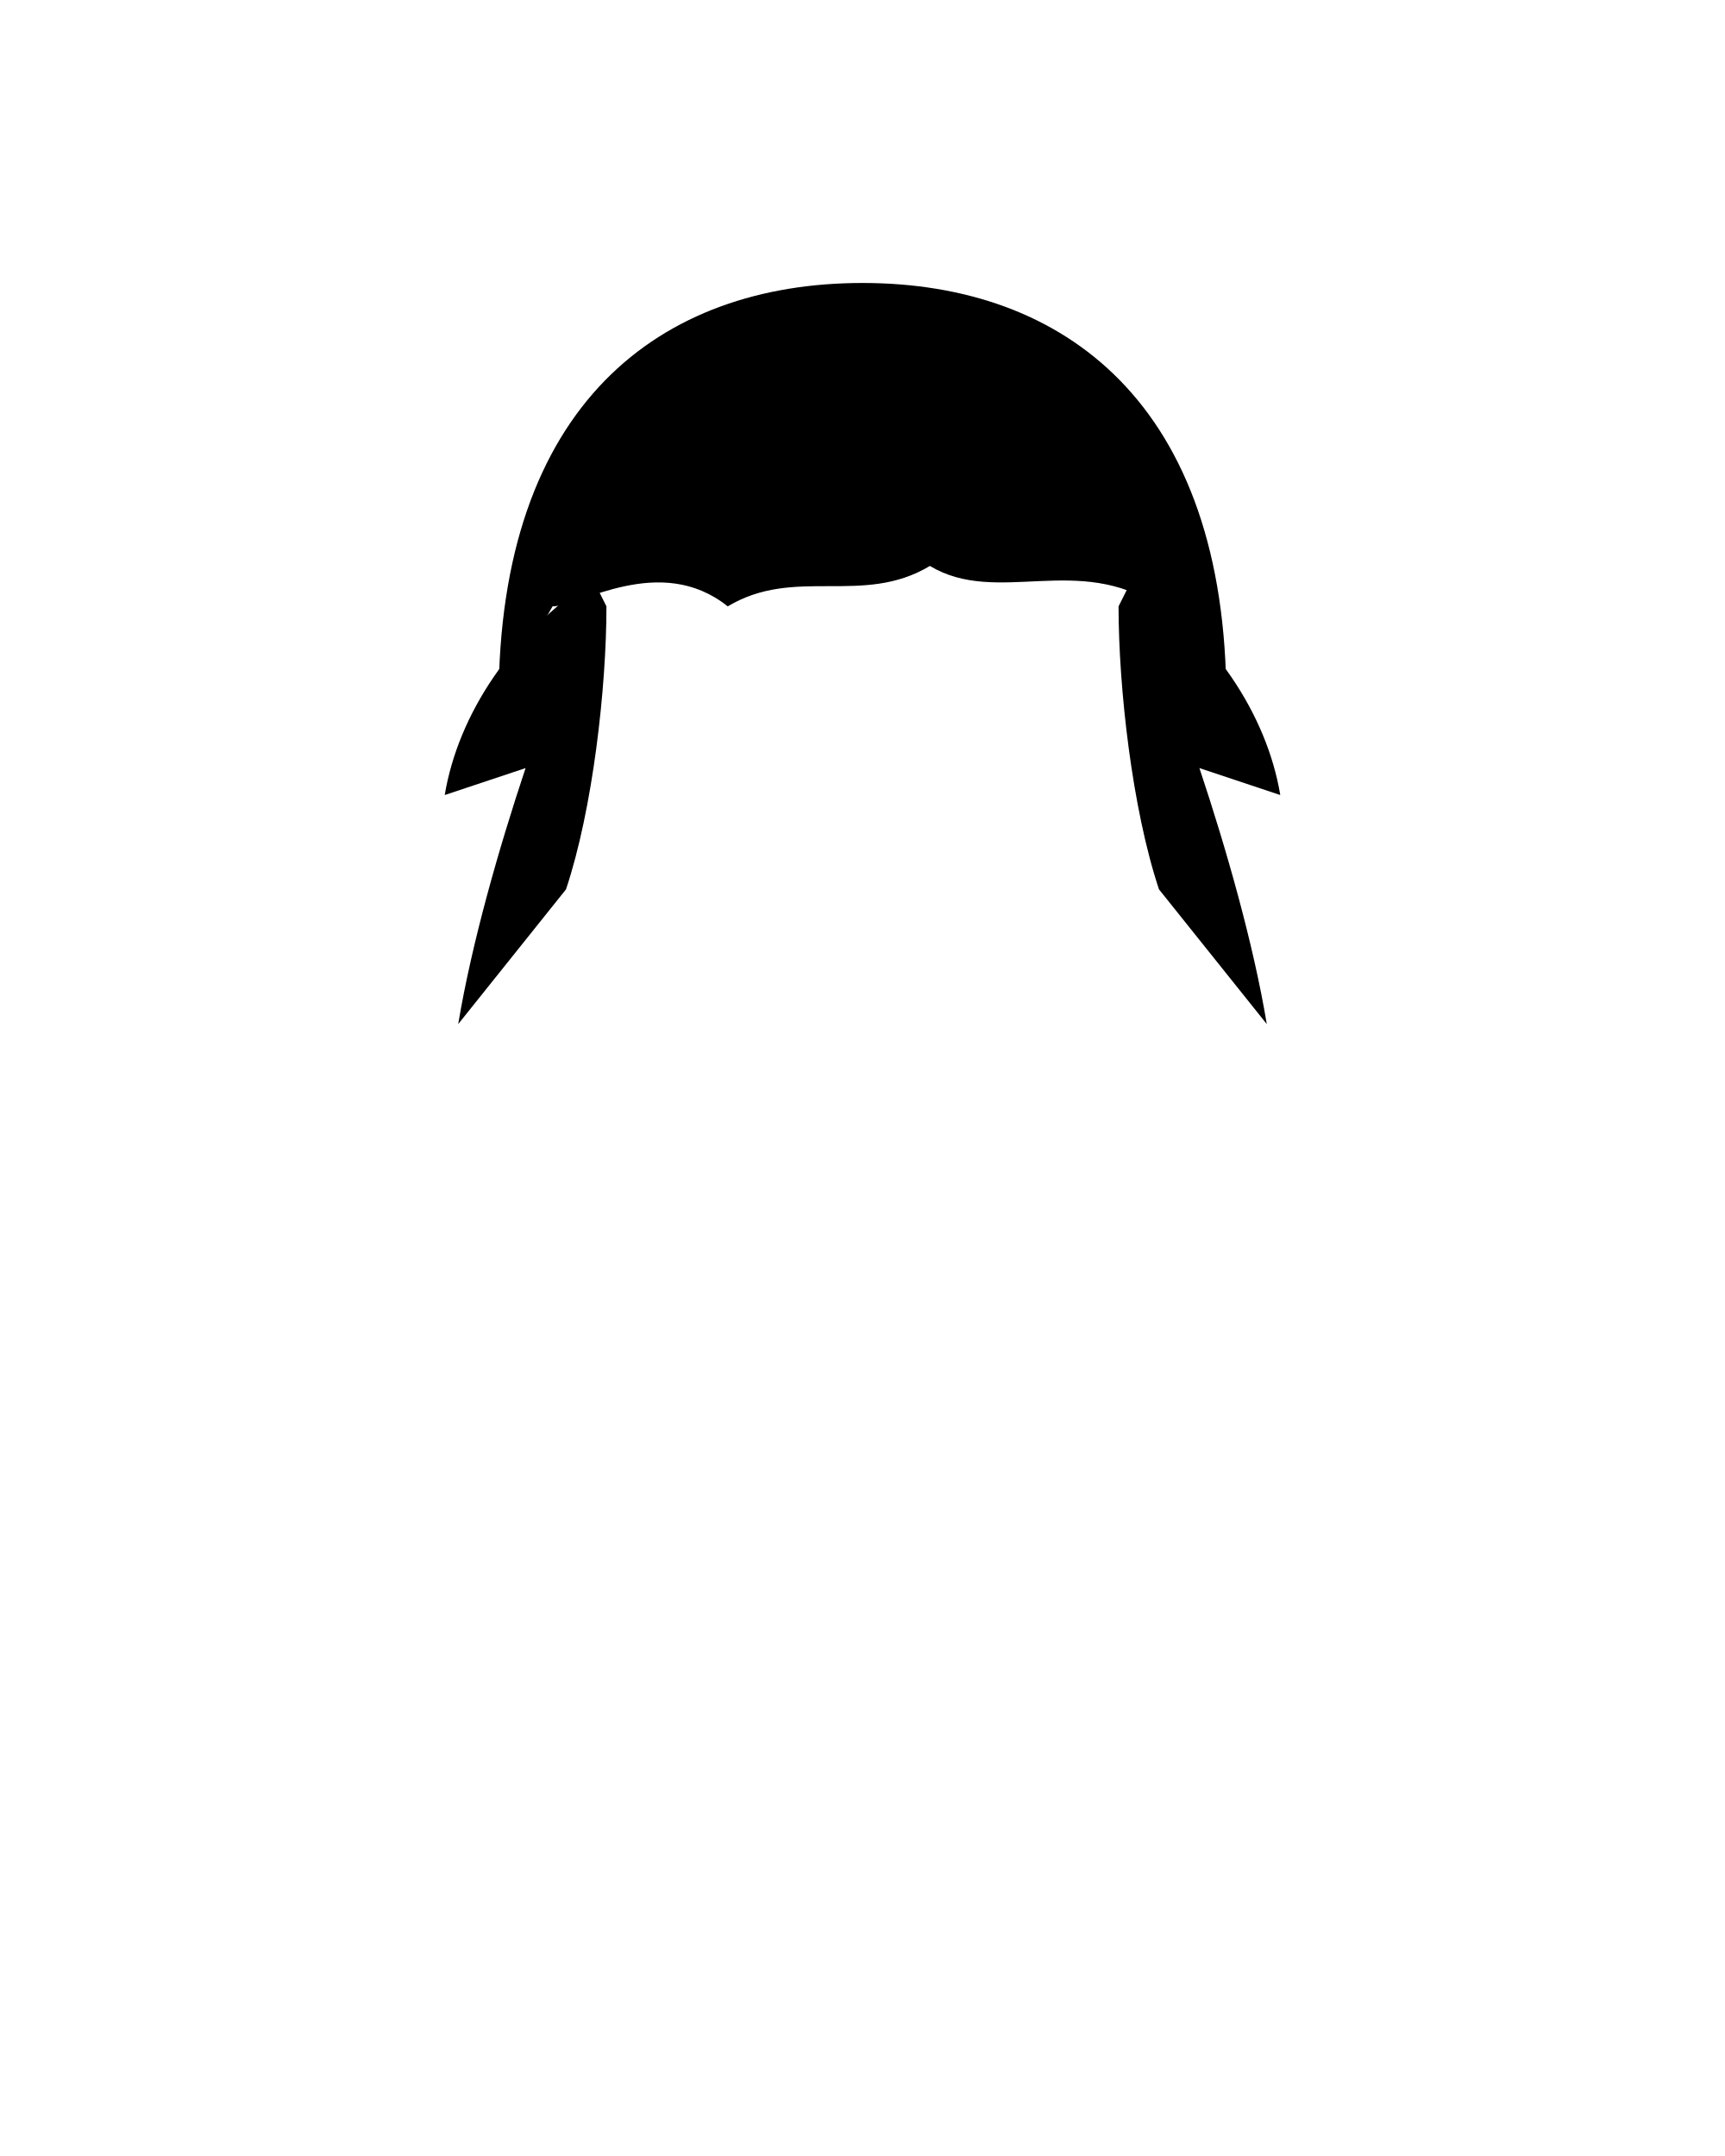
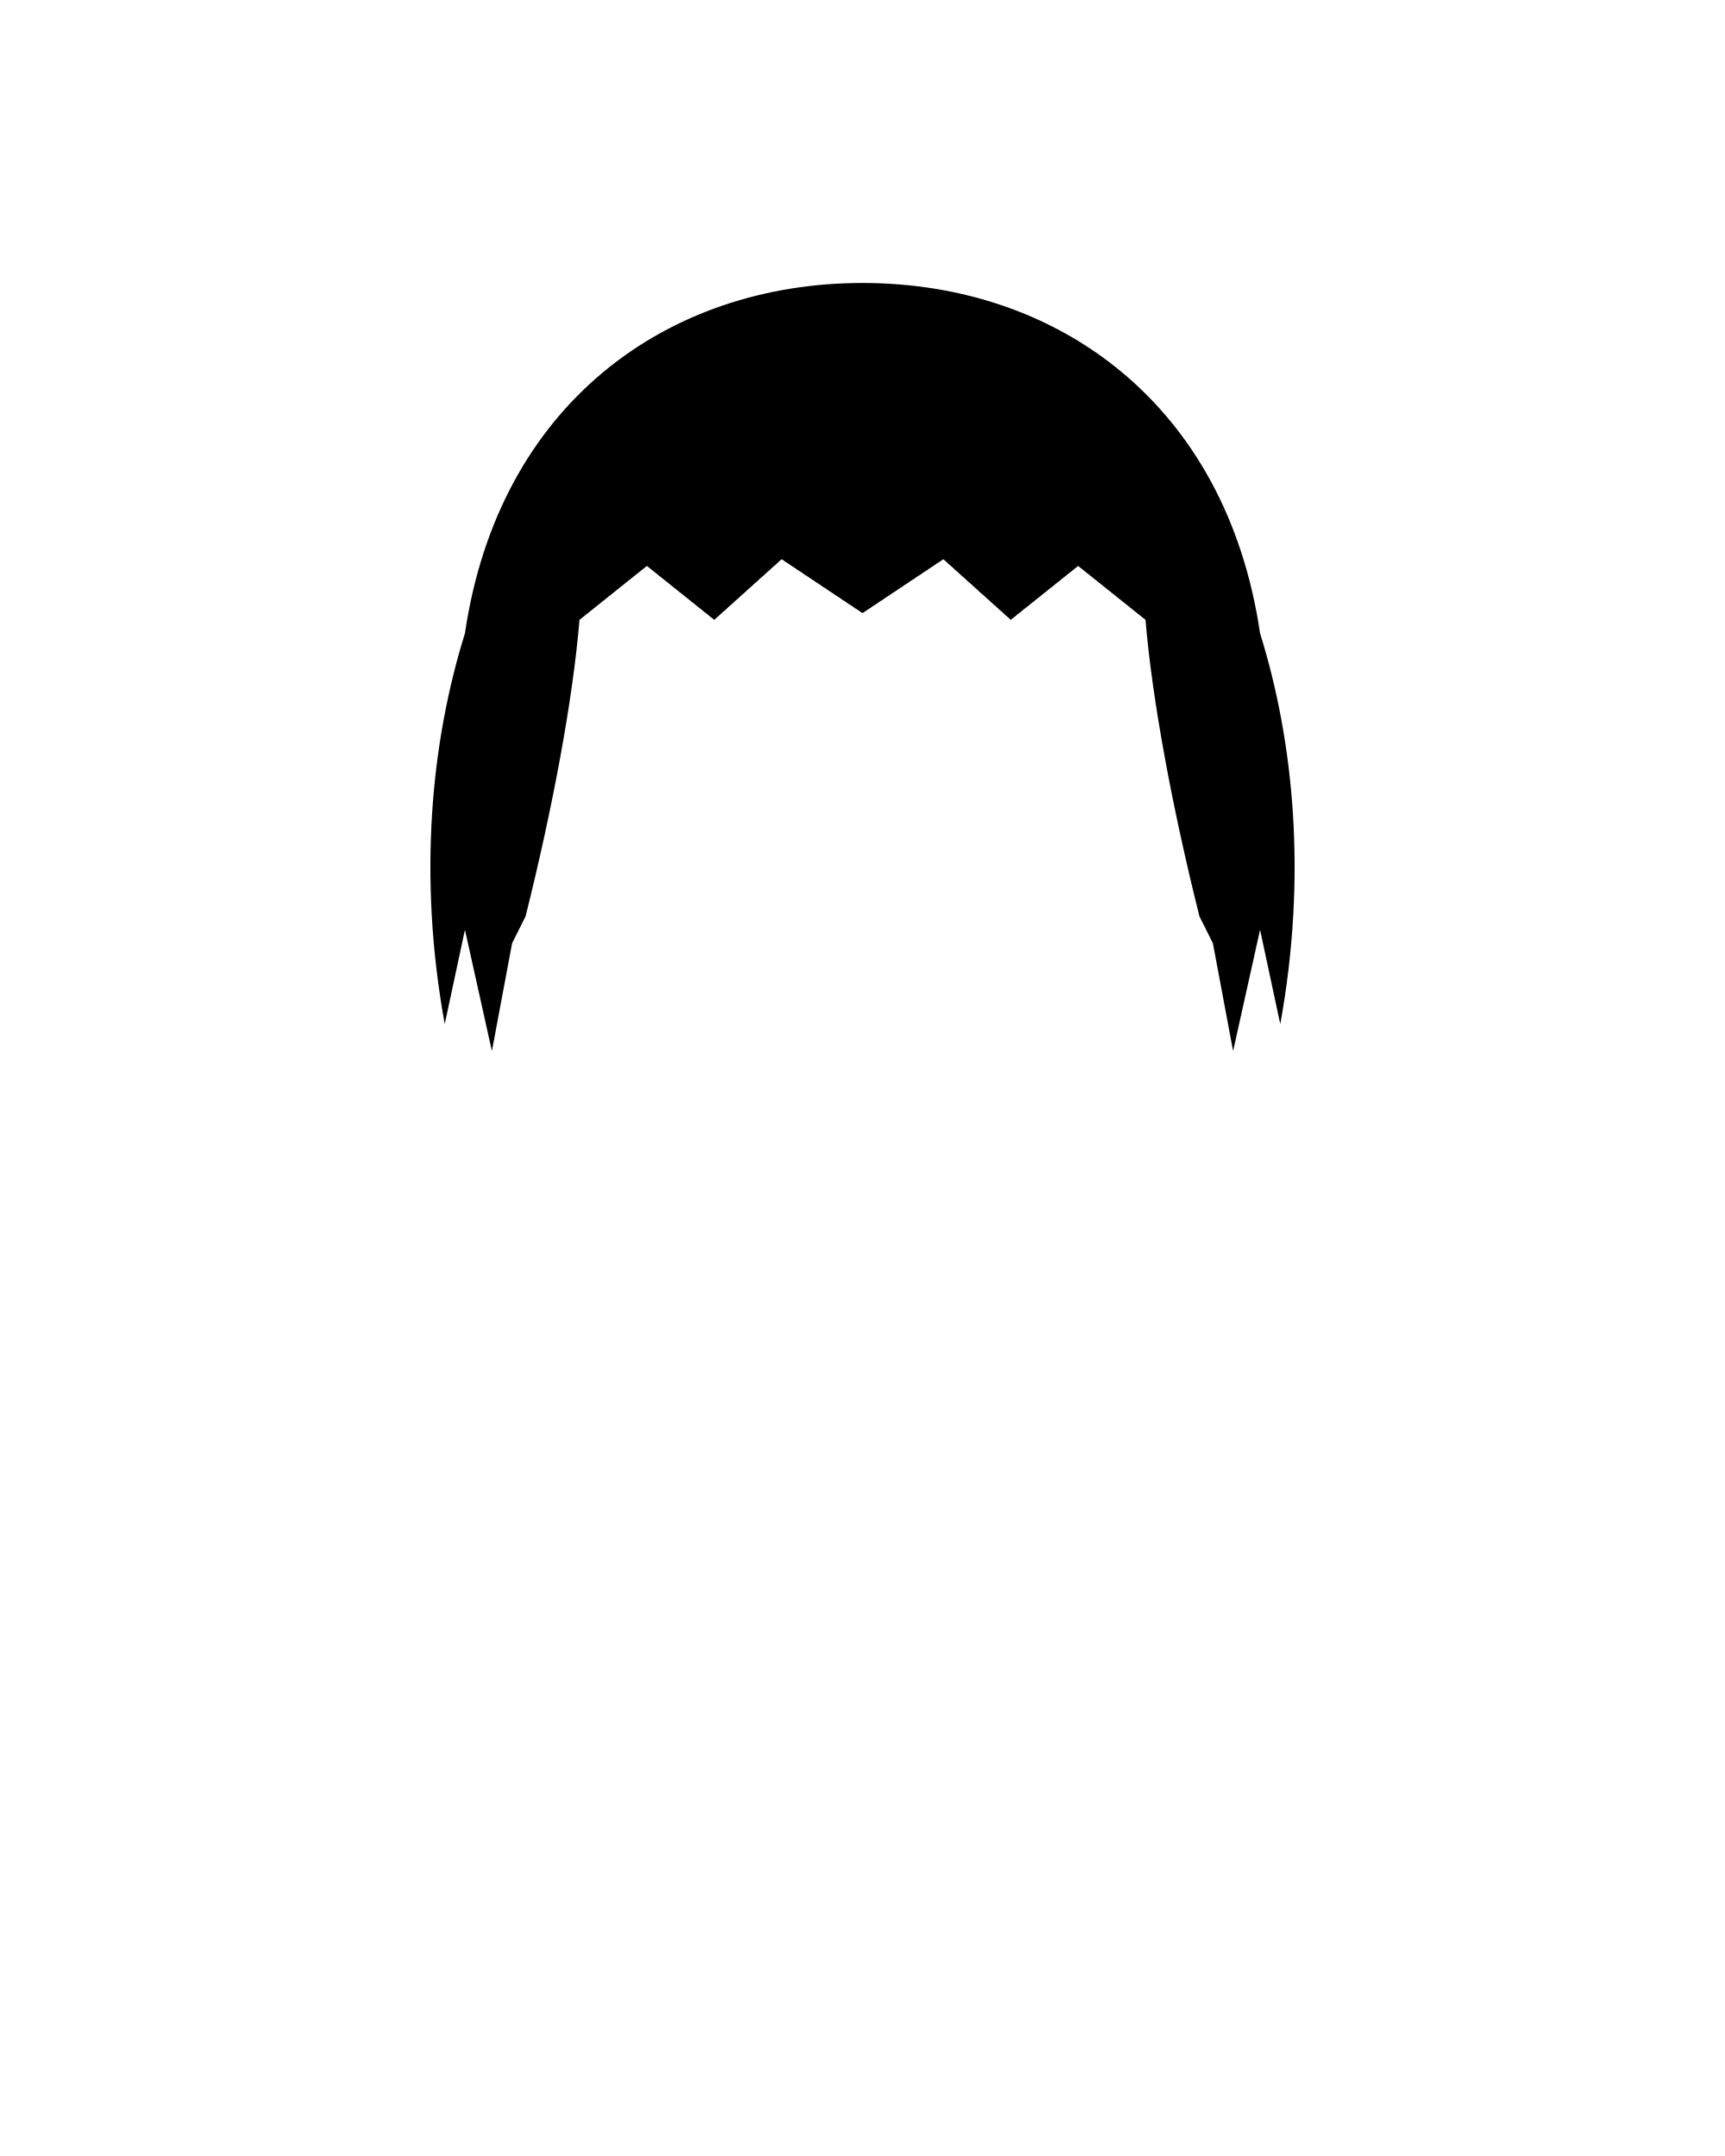
<svg xmlns="http://www.w3.org/2000/svg" viewBox="0 0 256 320" width="256" height="320">
  <g data-part="hairFront_09" data-category="hairFront" data-label="1号">
-     <path d="M 74 104 C 74 60, 98 42, 128 42 C 158 42, 182 60, 182 104              L 172 90 C 160 82, 148 90, 138 84              C 128 90, 118 84, 108 90              C 98 82, 86 90, 82 90 Z" fill="token:hair" stroke="token:outline" stroke-width="3.5" stroke-linejoin="round" />
-     <path d="M 88 86 C 76 94, 68 106, 66 118 L 78 114              C 74 126, 70 140, 68 152 L 84 132              C 88 120, 90 102, 90 90 Z" fill="token:hair" stroke="token:outline" stroke-width="3.5" stroke-linejoin="round" />
-     <path d="M 168 86 C 180 94, 188 106, 190 118 L 178 114              C 182 126, 186 140, 188 152 L 172 132              C 168 120, 166 102, 166 90 Z" fill="token:hair" stroke="token:outline" stroke-width="3.5" stroke-linejoin="round" />
+     <path d="M 66 152              C 62 130, 64 110, 69 94              C 74 60, 99 42, 128 42              C 157 42, 182 60, 187 94              C 192 110, 194 130, 190 152              L 187 138 L 183 156 L 180 140 L 178 136              C 174 120, 171 104, 170 92              L 160 84 L 150 92 L 140 83 L 128 91 L 116 83 L 106 92 L 96 84 L 86 92              C 85 104, 82 120, 78 136              L 76 140 L 73 156 L 69 138 Z" fill="token:hair" stroke="token:outline" stroke-width="3.5" stroke-linejoin="round" />
  </g>
</svg>
